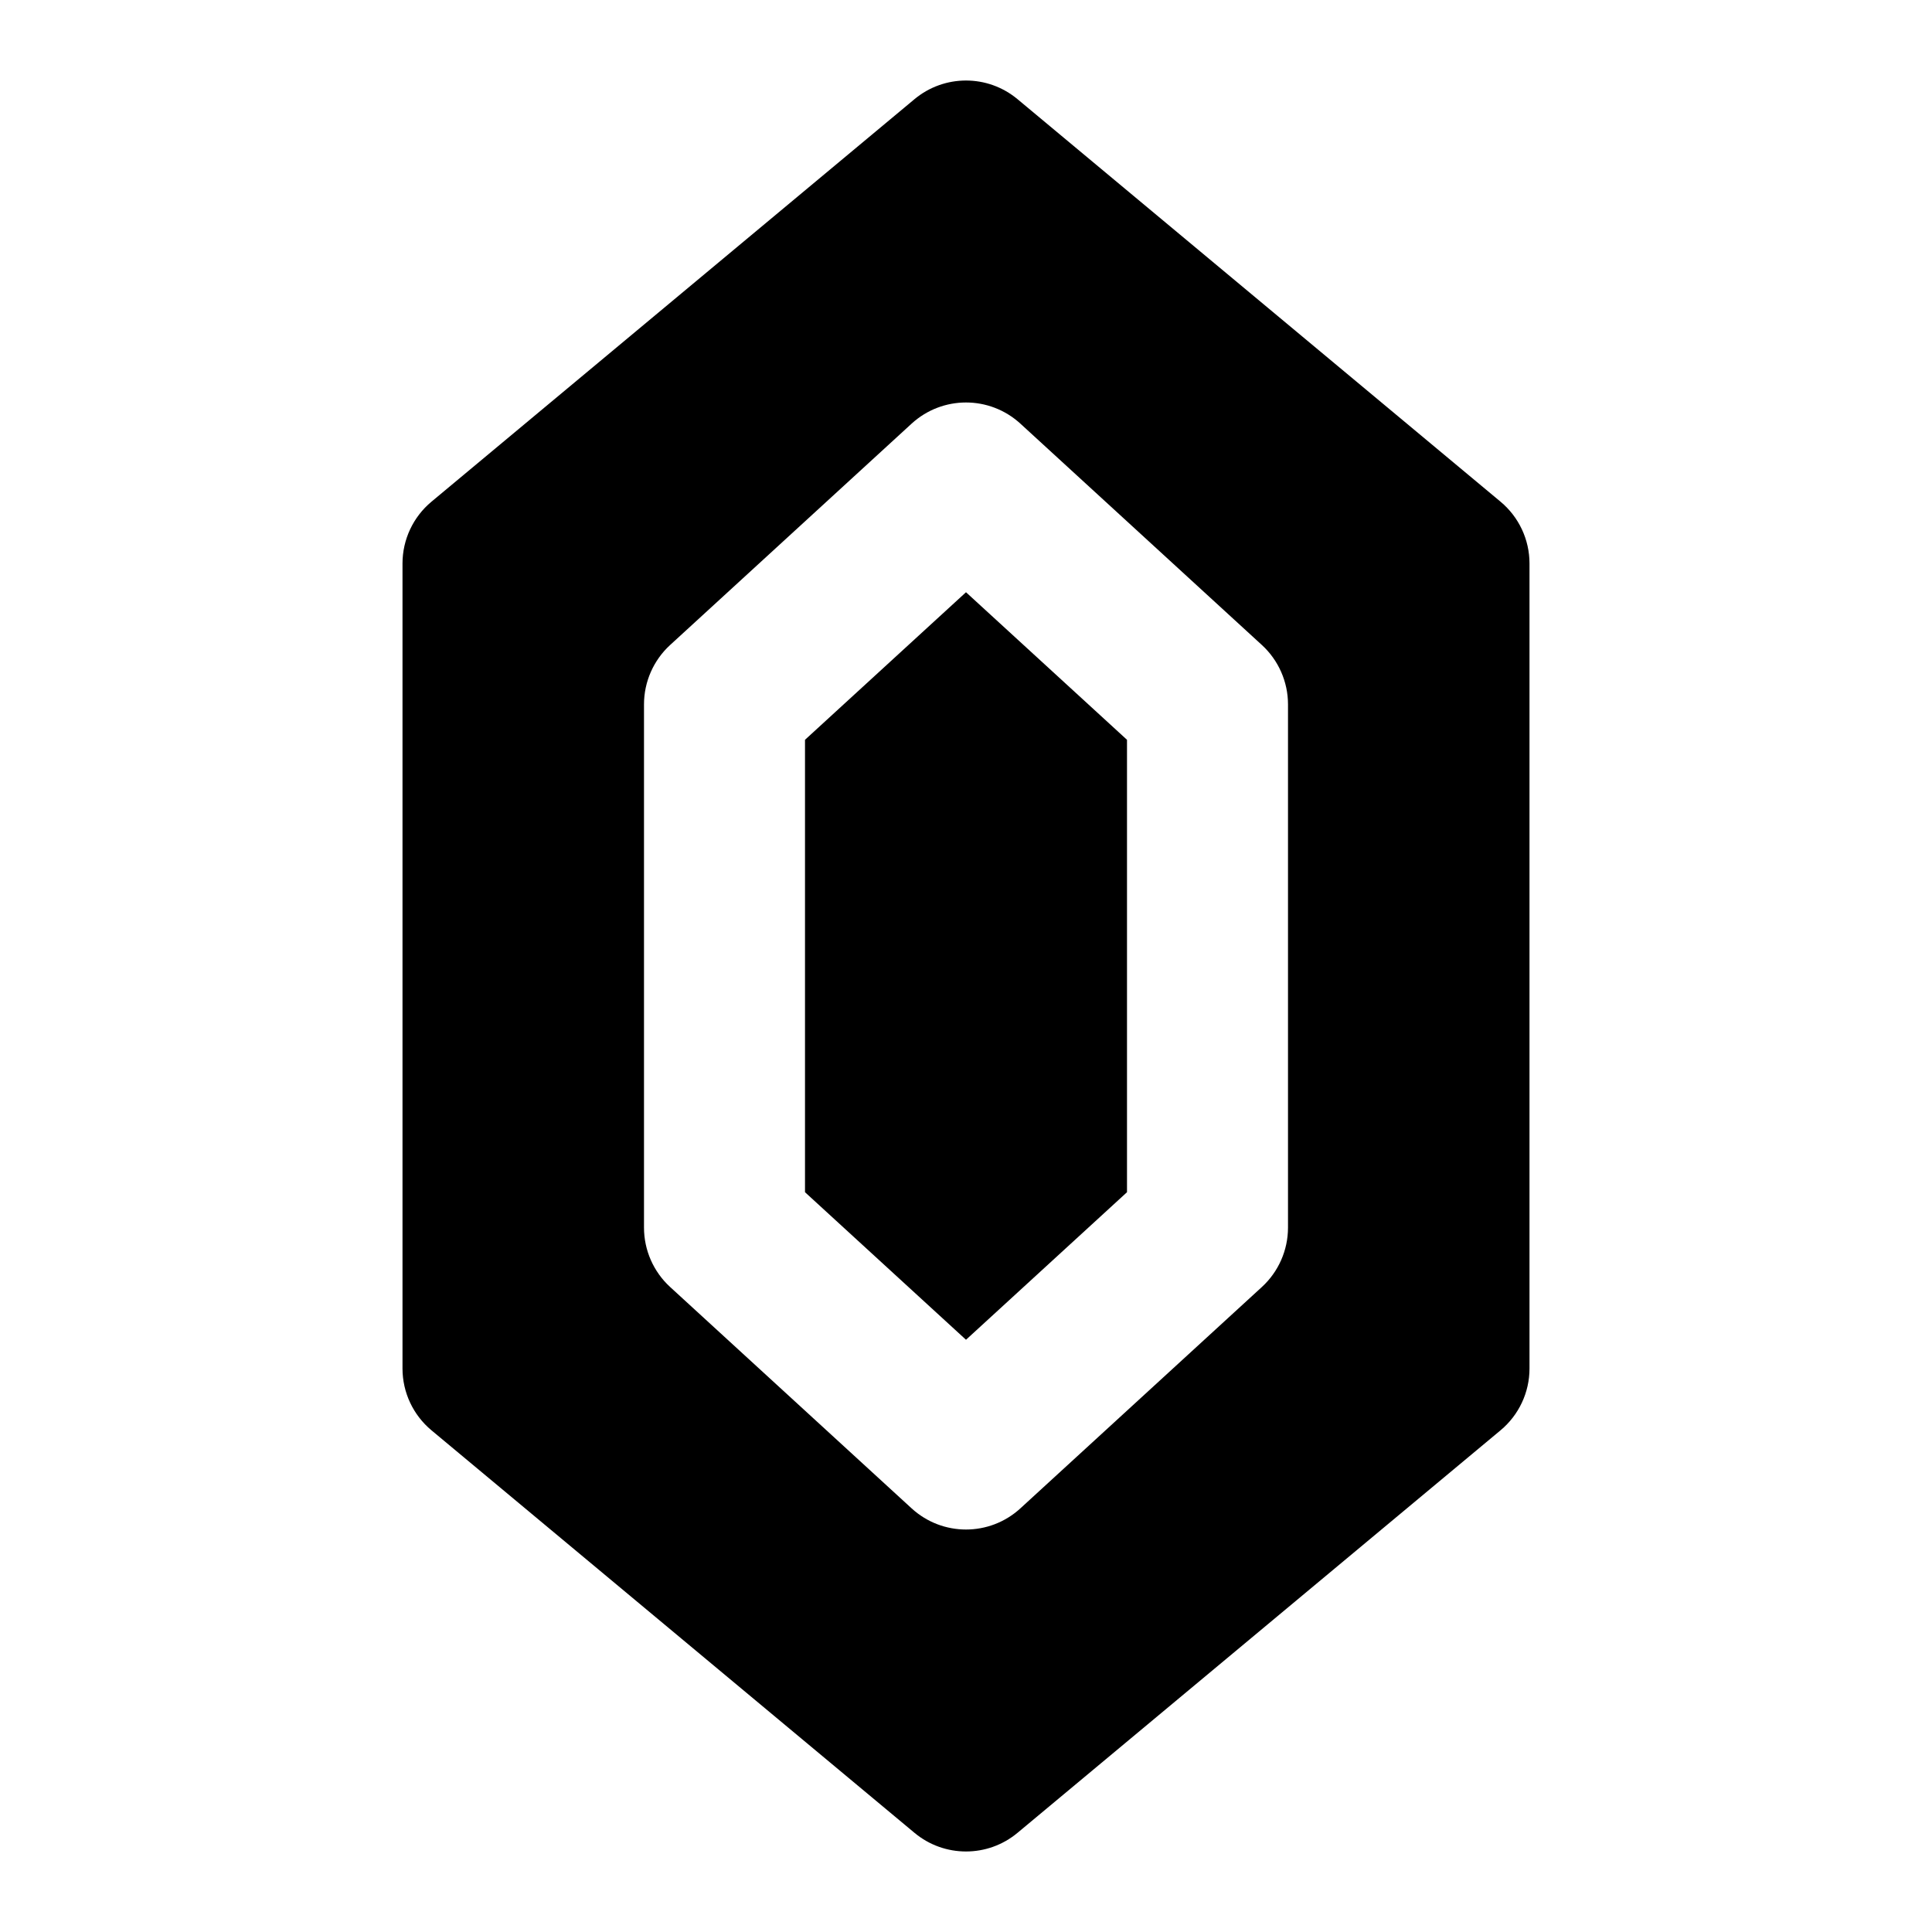
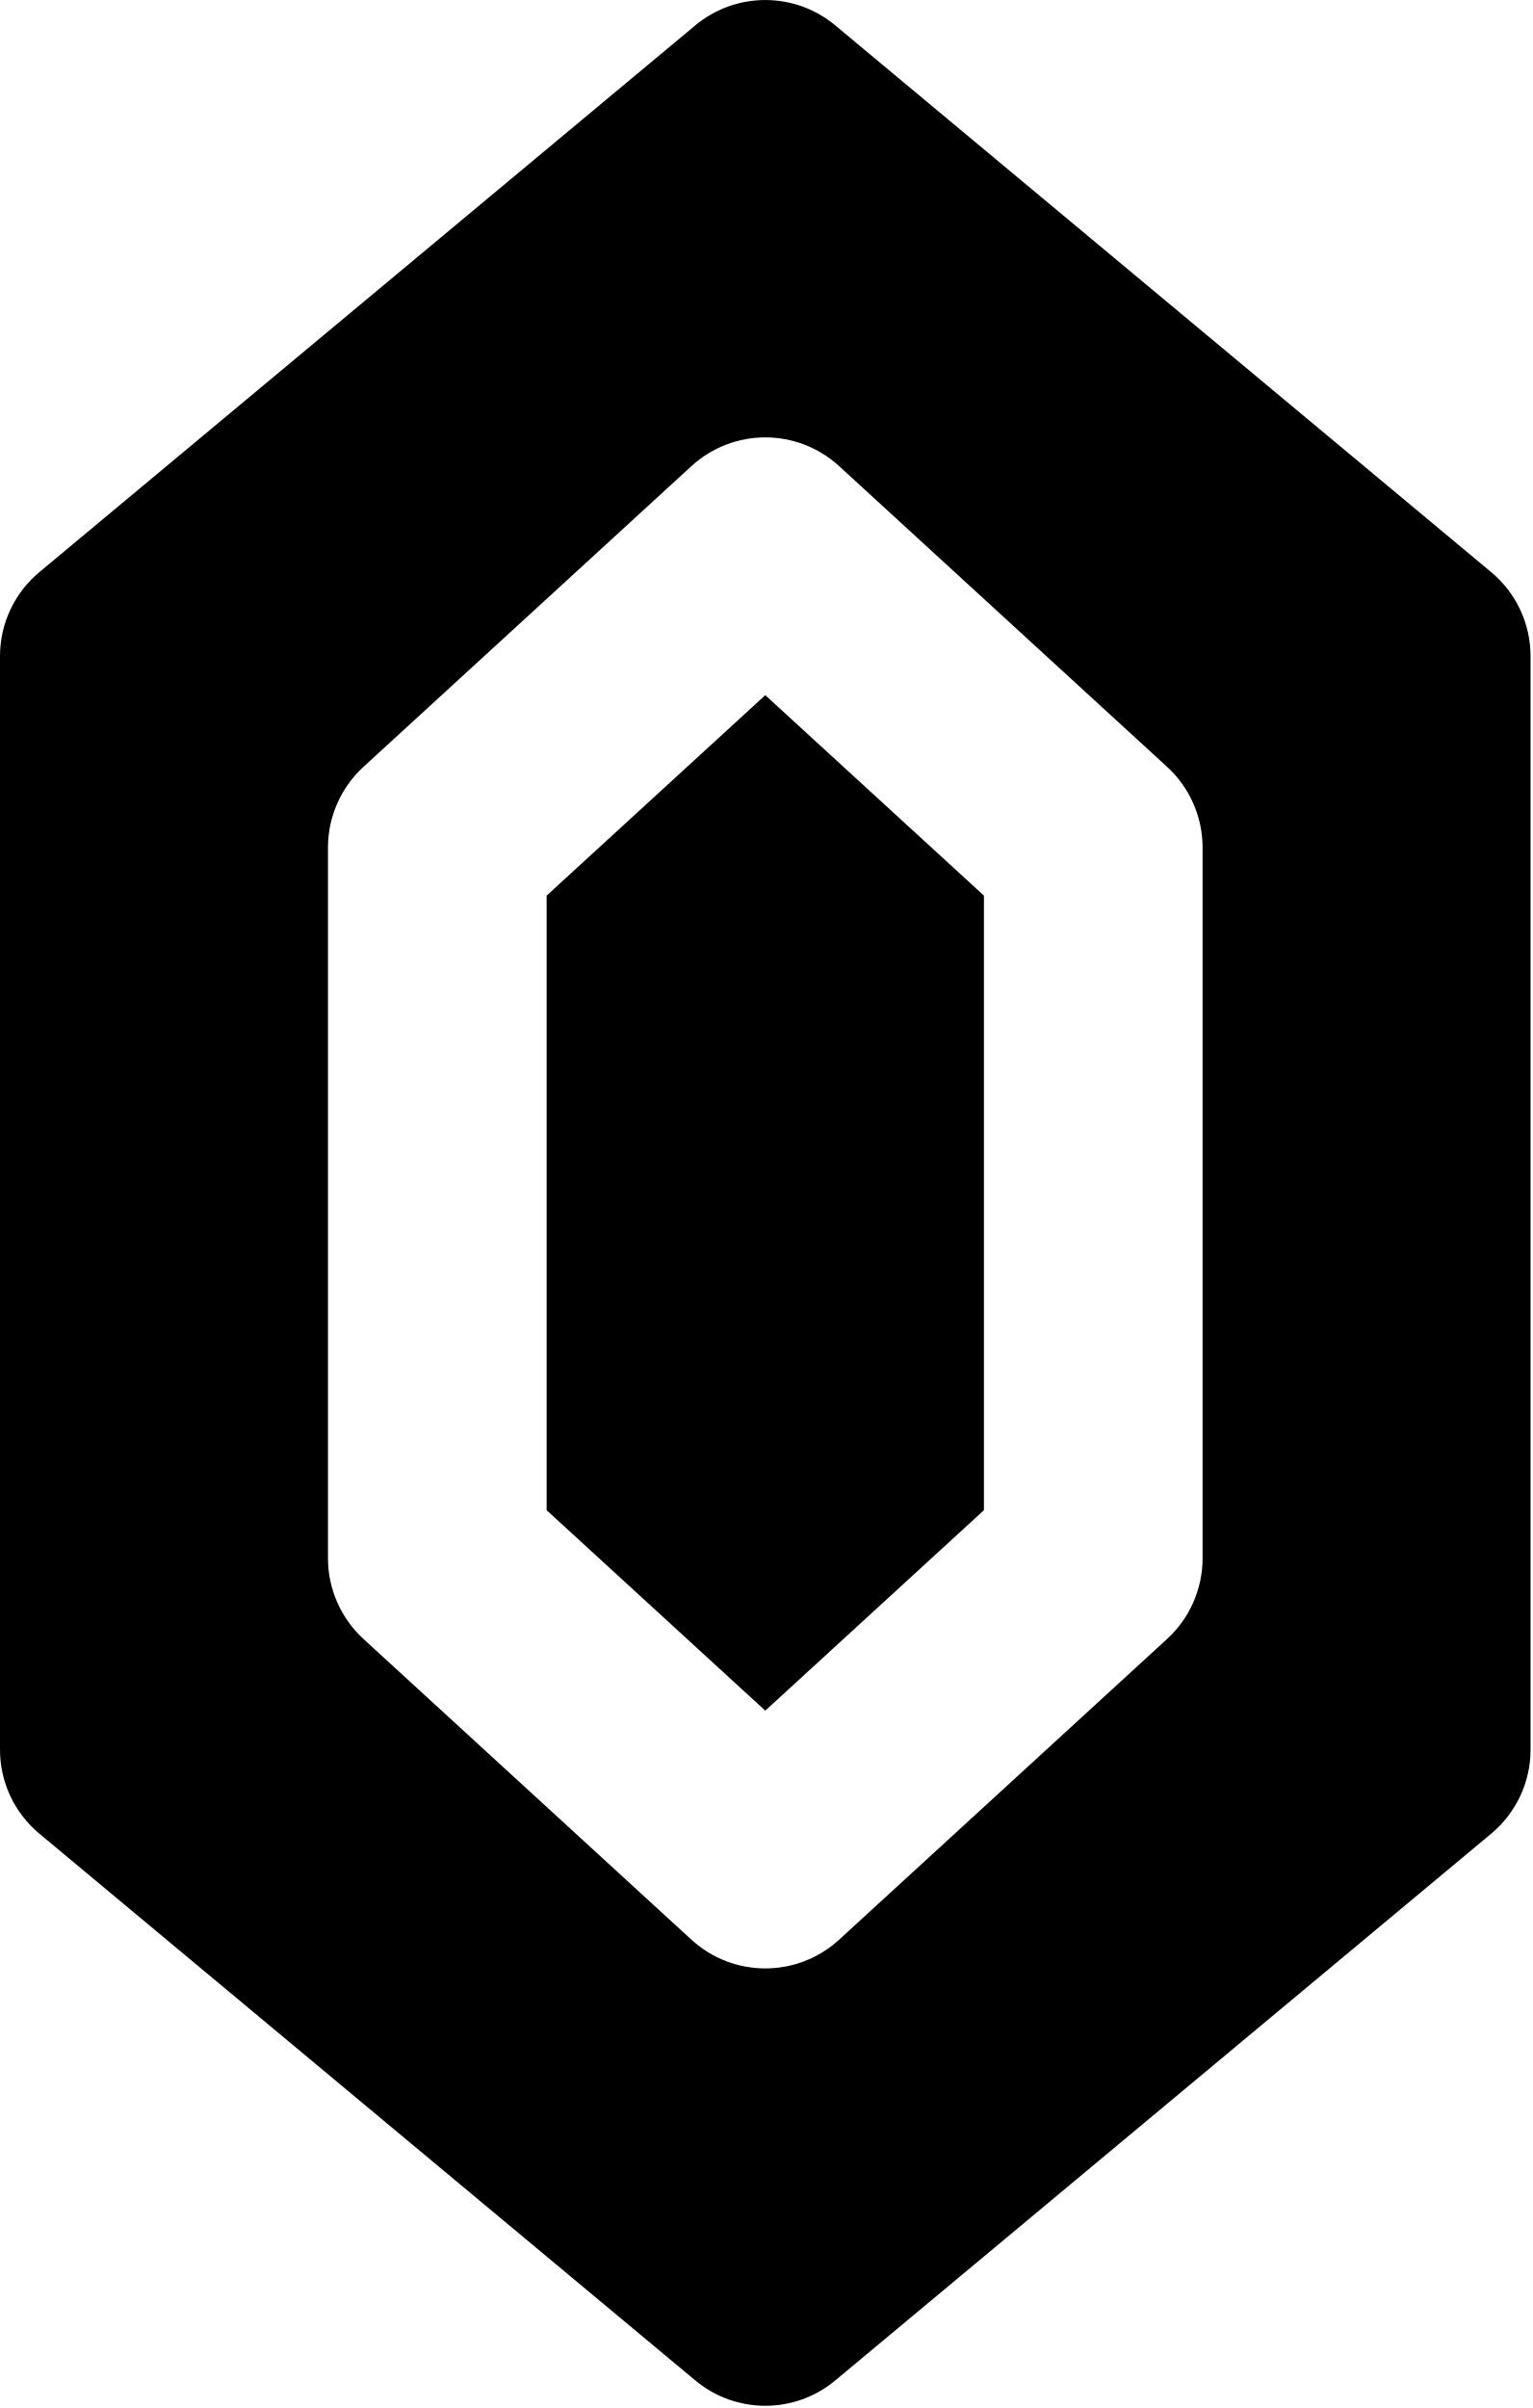
- <svg xmlns="http://www.w3.org/2000/svg" fill="none" height="24" viewBox="0 0 24 24" width="24">
+ <svg xmlns="http://www.w3.org/2000/svg" fill="none" viewBox="5 1 14.02 22.02">
  <path clip-rule="evenodd" d="M11.36 1.232C11.731 0.923 12.269 0.923 12.64 1.232L18.64 6.232C18.868 6.422 19 6.703 19 7V17C19 17.297 18.868 17.578 18.64 17.768L12.64 22.768C12.269 23.077 11.731 23.077 11.36 22.768L5.36 17.768C5.132 17.578 5 17.297 5 17V7C5 6.703 5.132 6.422 5.36 6.232L11.36 1.232ZM12.676 5.263C12.293 4.912 11.707 4.912 11.324 5.263L8.324 8.013C8.118 8.202 8 8.47 8 8.75V15.25C8 15.53 8.118 15.798 8.324 15.987L11.324 18.737C11.707 19.088 12.293 19.088 12.676 18.737L15.676 15.987C15.882 15.798 16 15.53 16 15.25V8.75C16 8.47 15.882 8.202 15.676 8.013L12.676 5.263ZM10 14.81V9.19L12 7.357L14 9.19V14.81L12 16.643L10 14.81Z" fill="black" fill-rule="evenodd" />
</svg>
